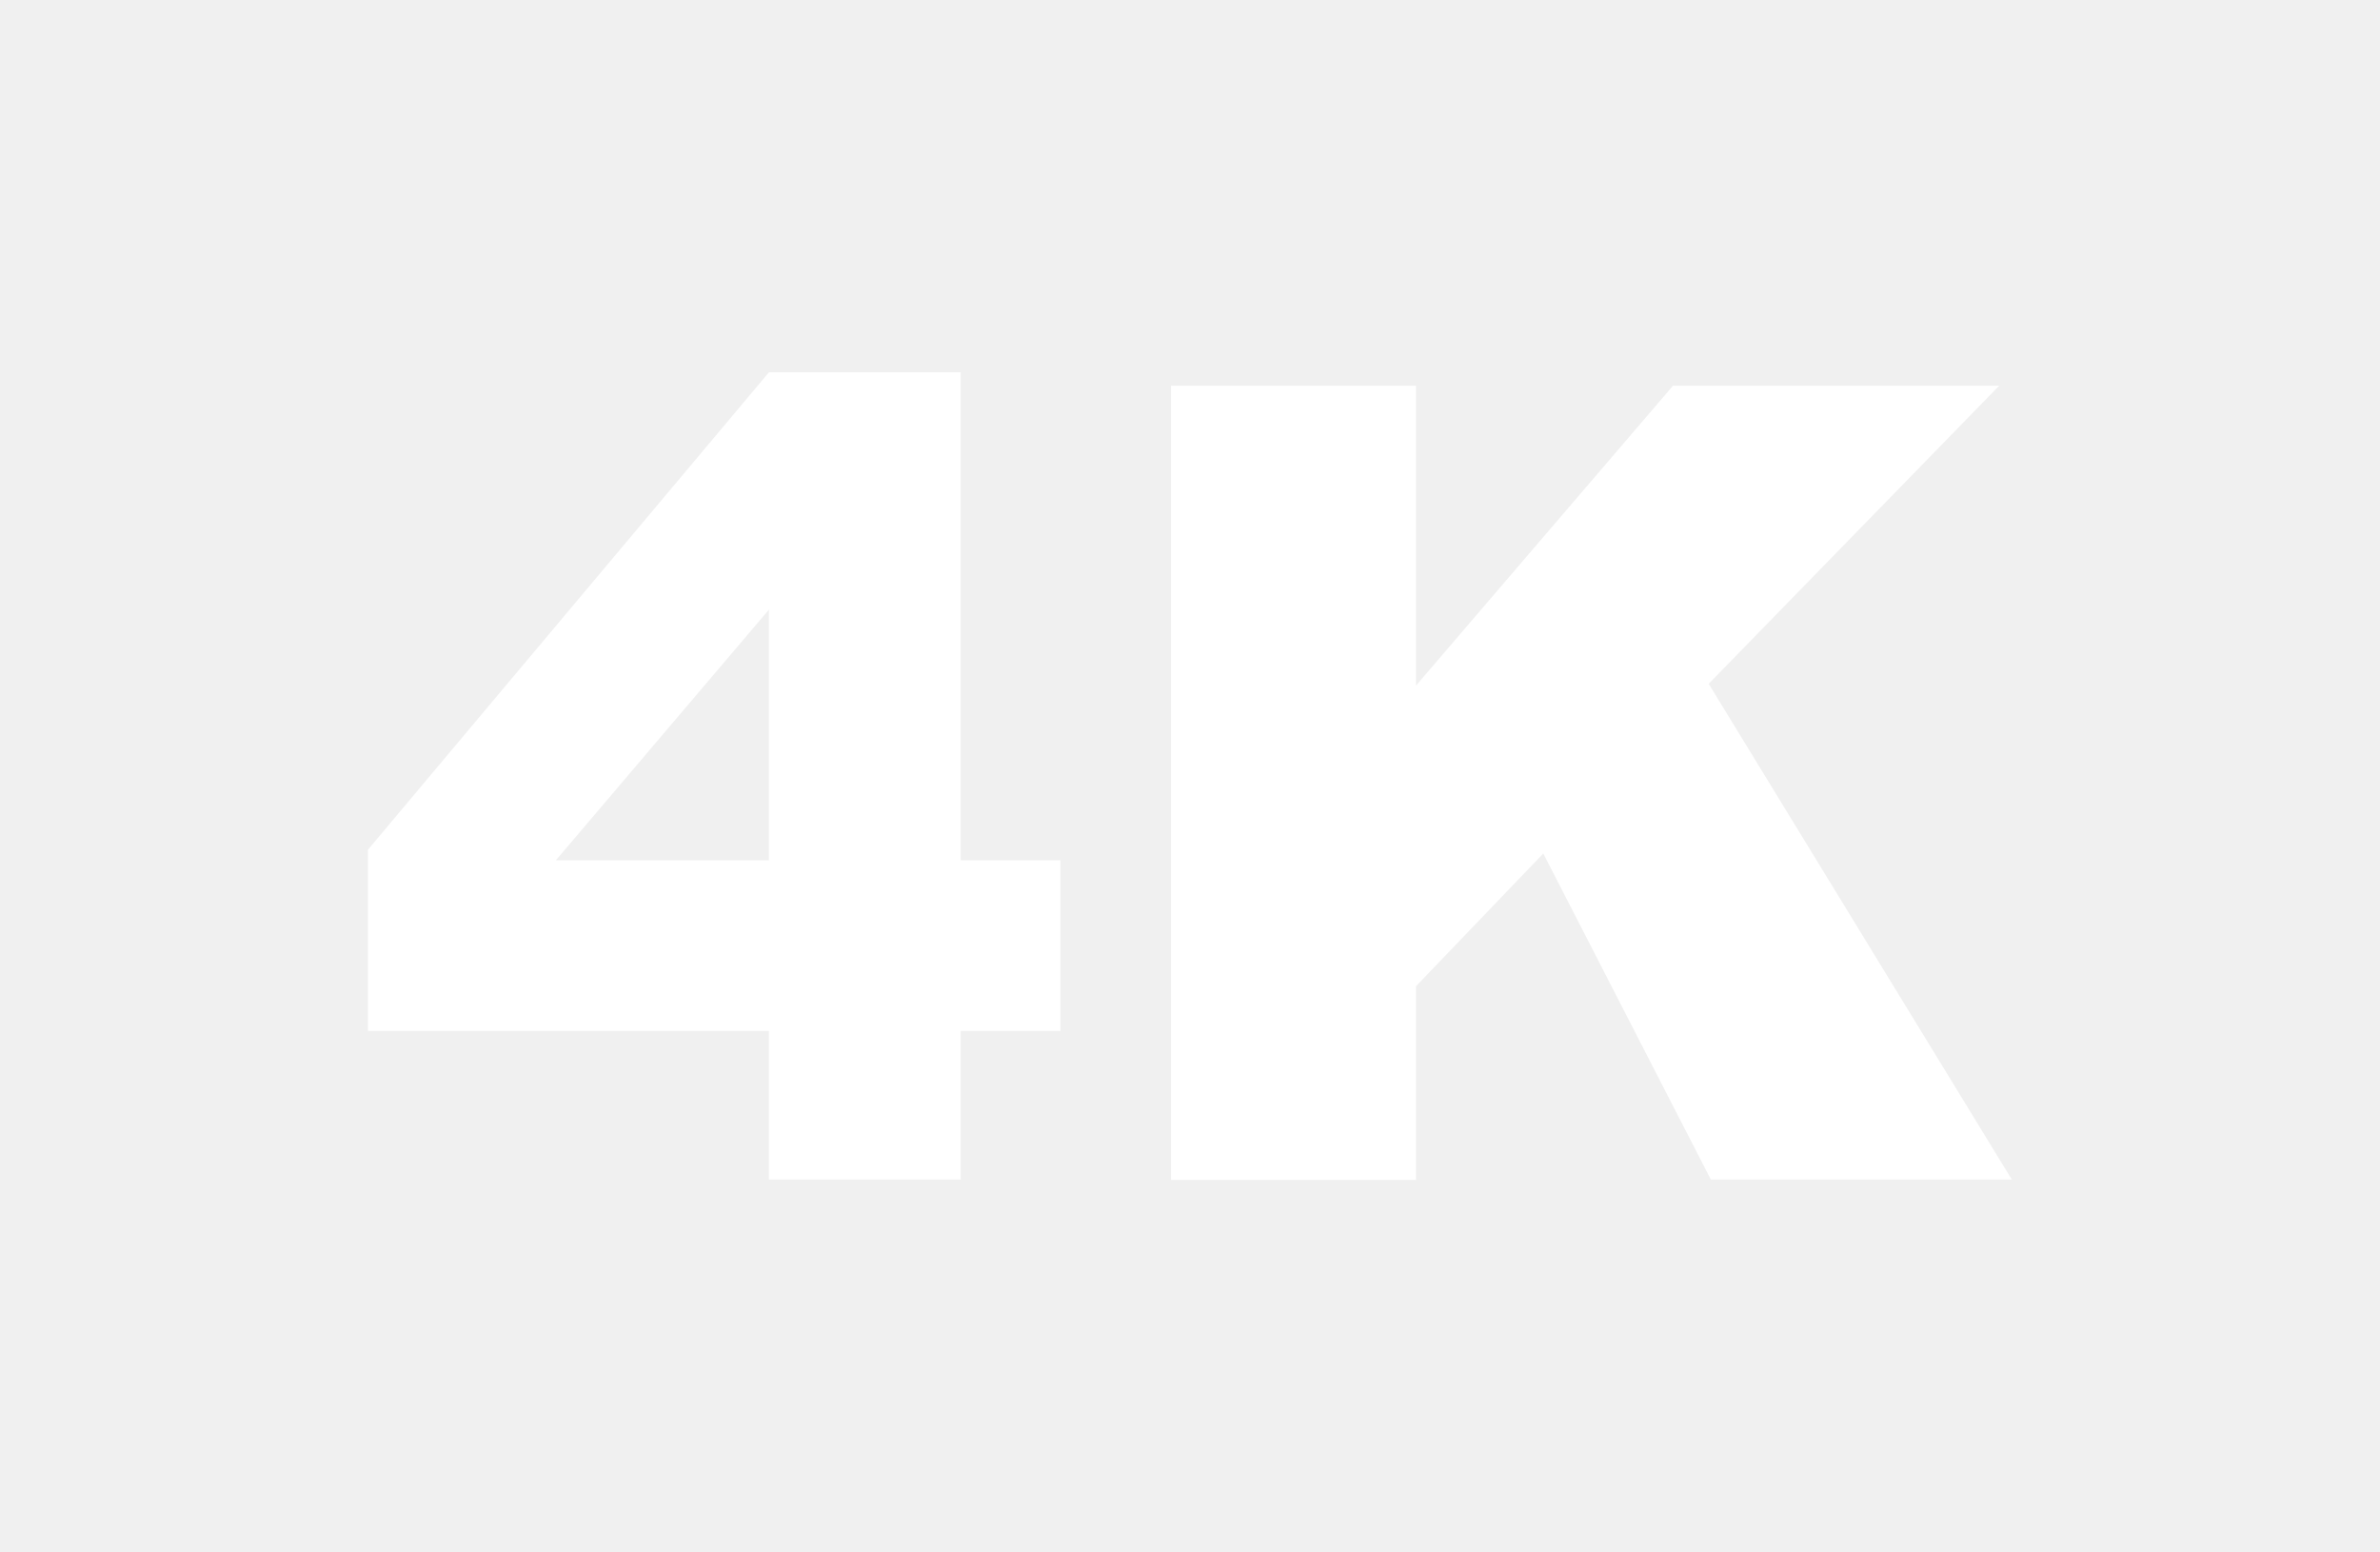
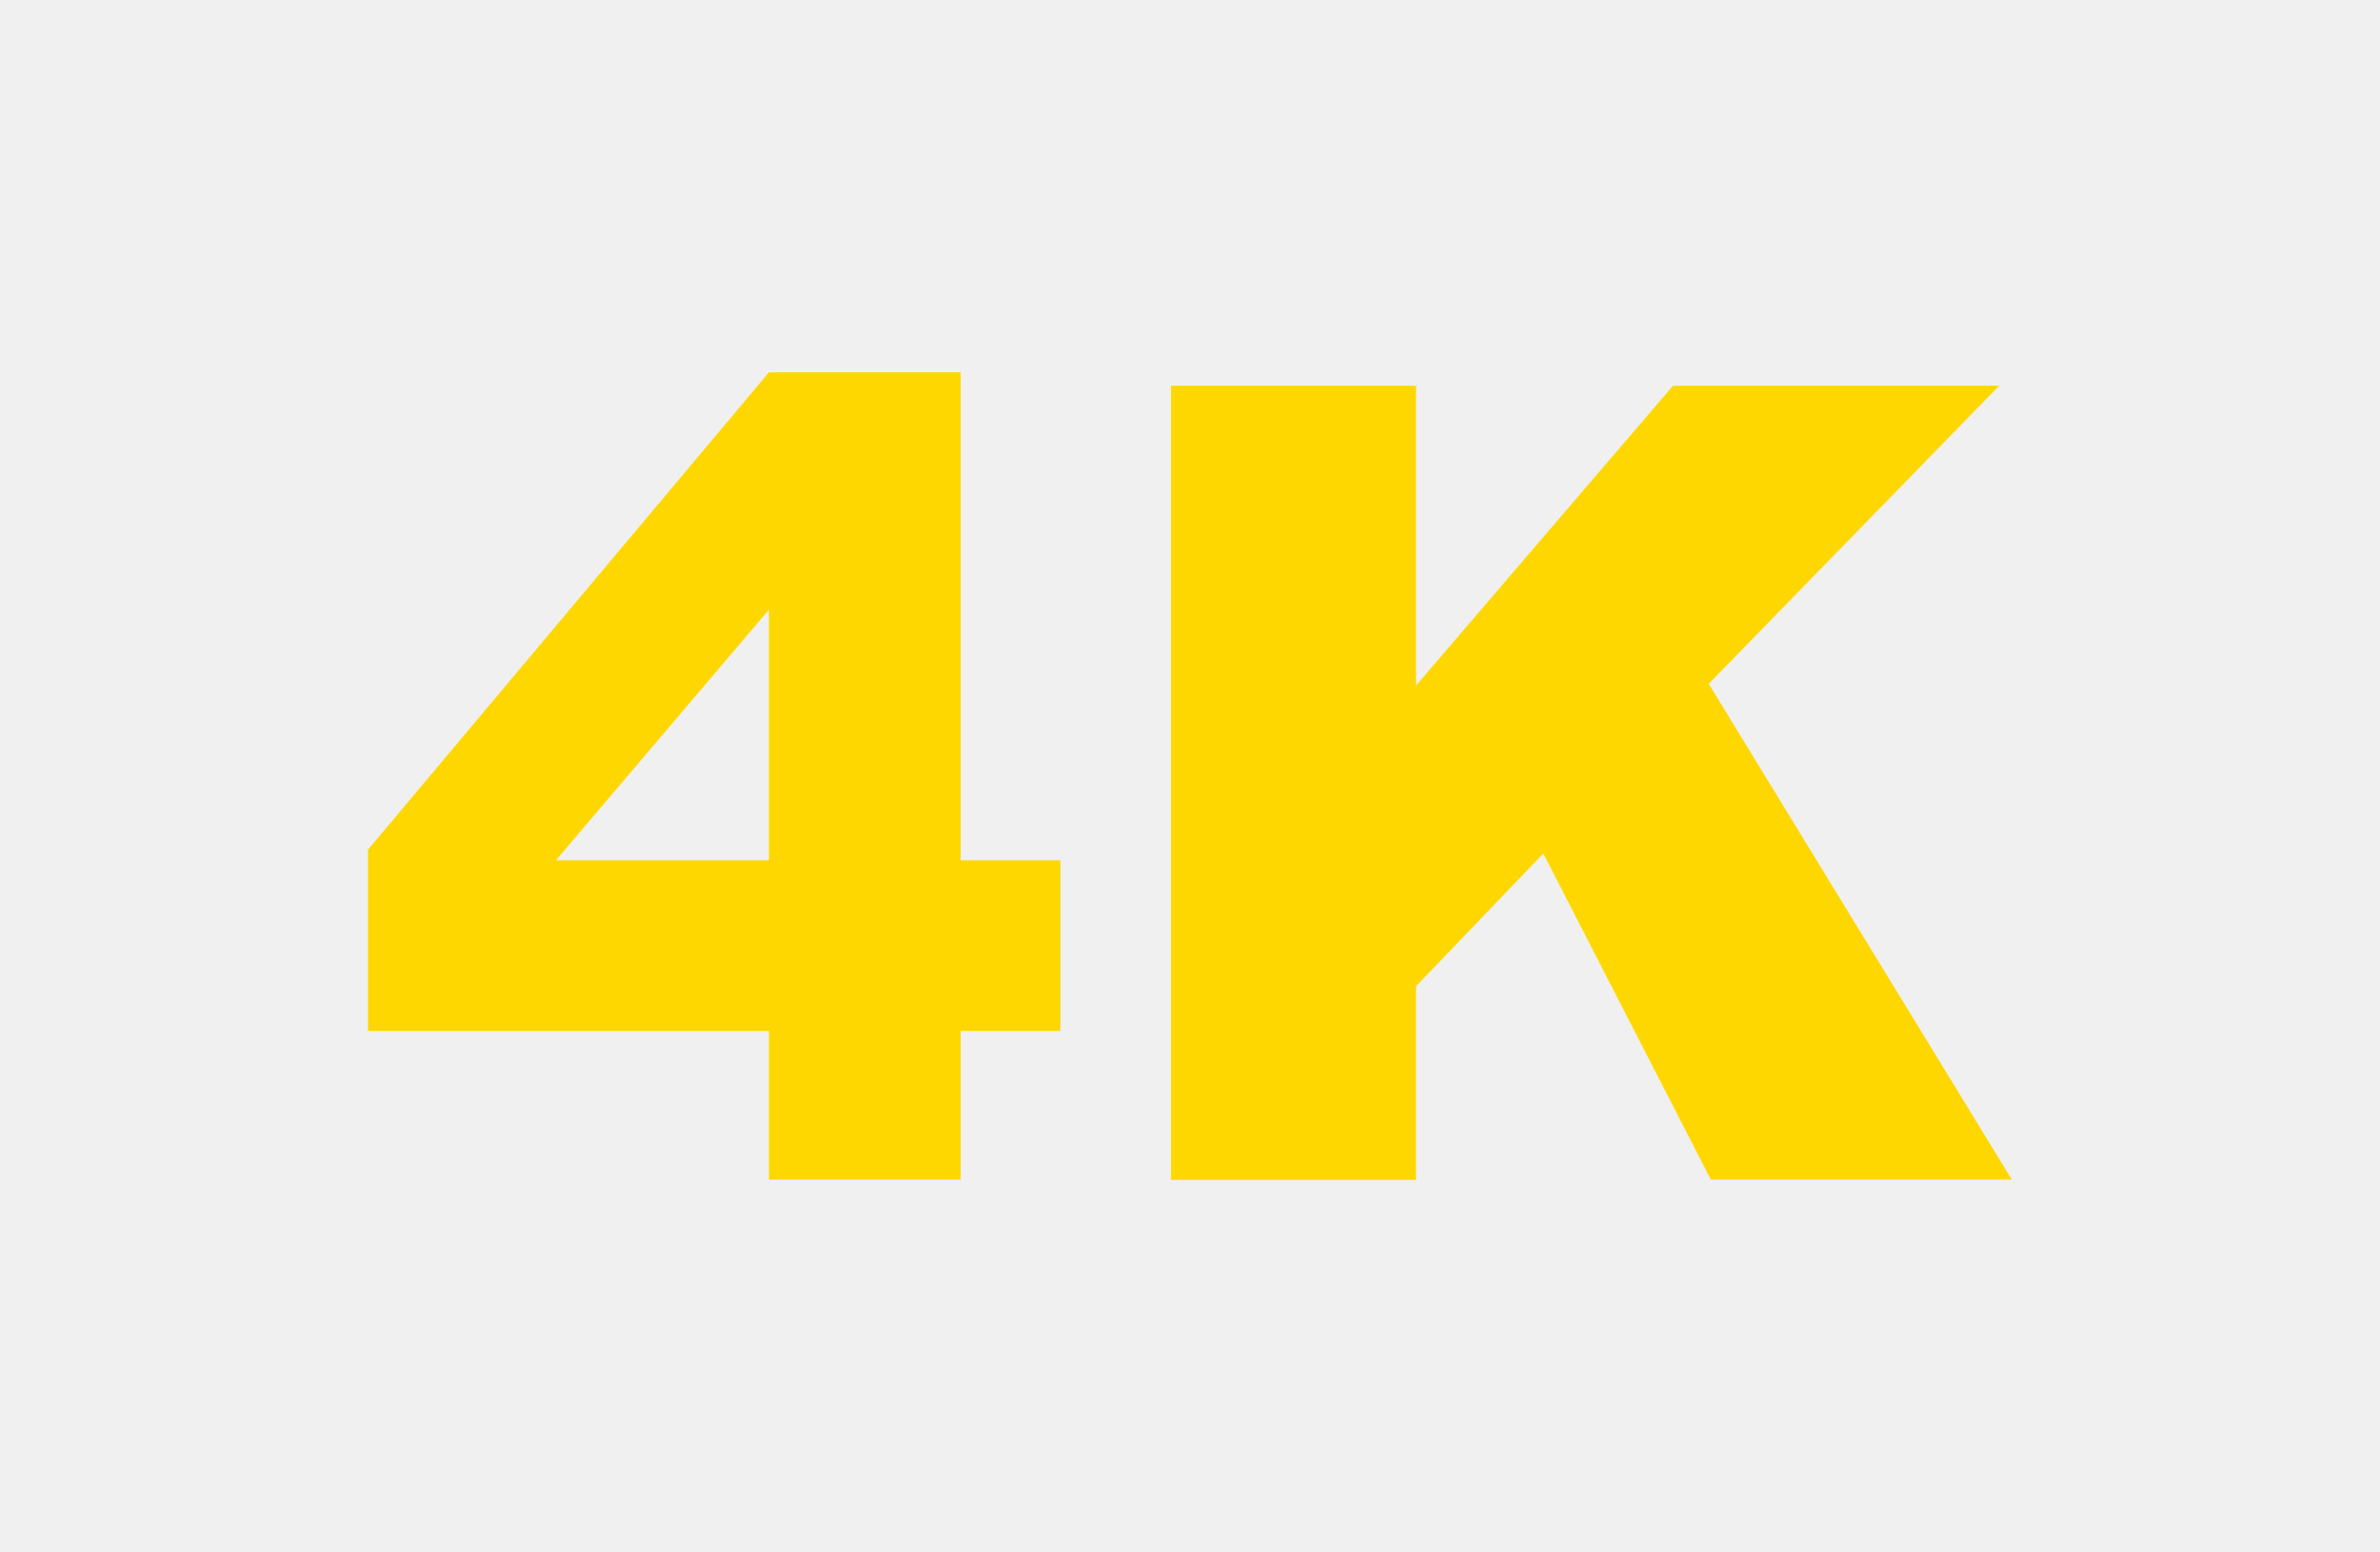
<svg xmlns="http://www.w3.org/2000/svg" id="Layer_1" data-name="Layer 1" viewBox="0 0 122.88 80.11">
-   <path fill="#fff" d="M39.7,53.22H19V43.86L39.7,19.22h9.9V44.41h5.15v8.81H49.6v7.67H39.7V53.22ZM60.46,19.91H73.11V35.39L86.38,19.91h16.84l-15,15.39,15.65,25.59H88.33L79.68,44.06l-6.57,6.85v10H60.46v-41ZM39.7,44.41V31.47l-11,12.94Z" />
+   <path fill="#FFD700" d="M39.7,53.22H19V43.86L39.7,19.22h9.9V44.41h5.15v8.81H49.6v7.67H39.7V53.22ZM60.46,19.91H73.11V35.39L86.38,19.91h16.84l-15,15.39,15.65,25.59H88.33L79.68,44.06l-6.57,6.85v10H60.46v-41ZM39.7,44.41V31.47l-11,12.94Z" />
</svg>
